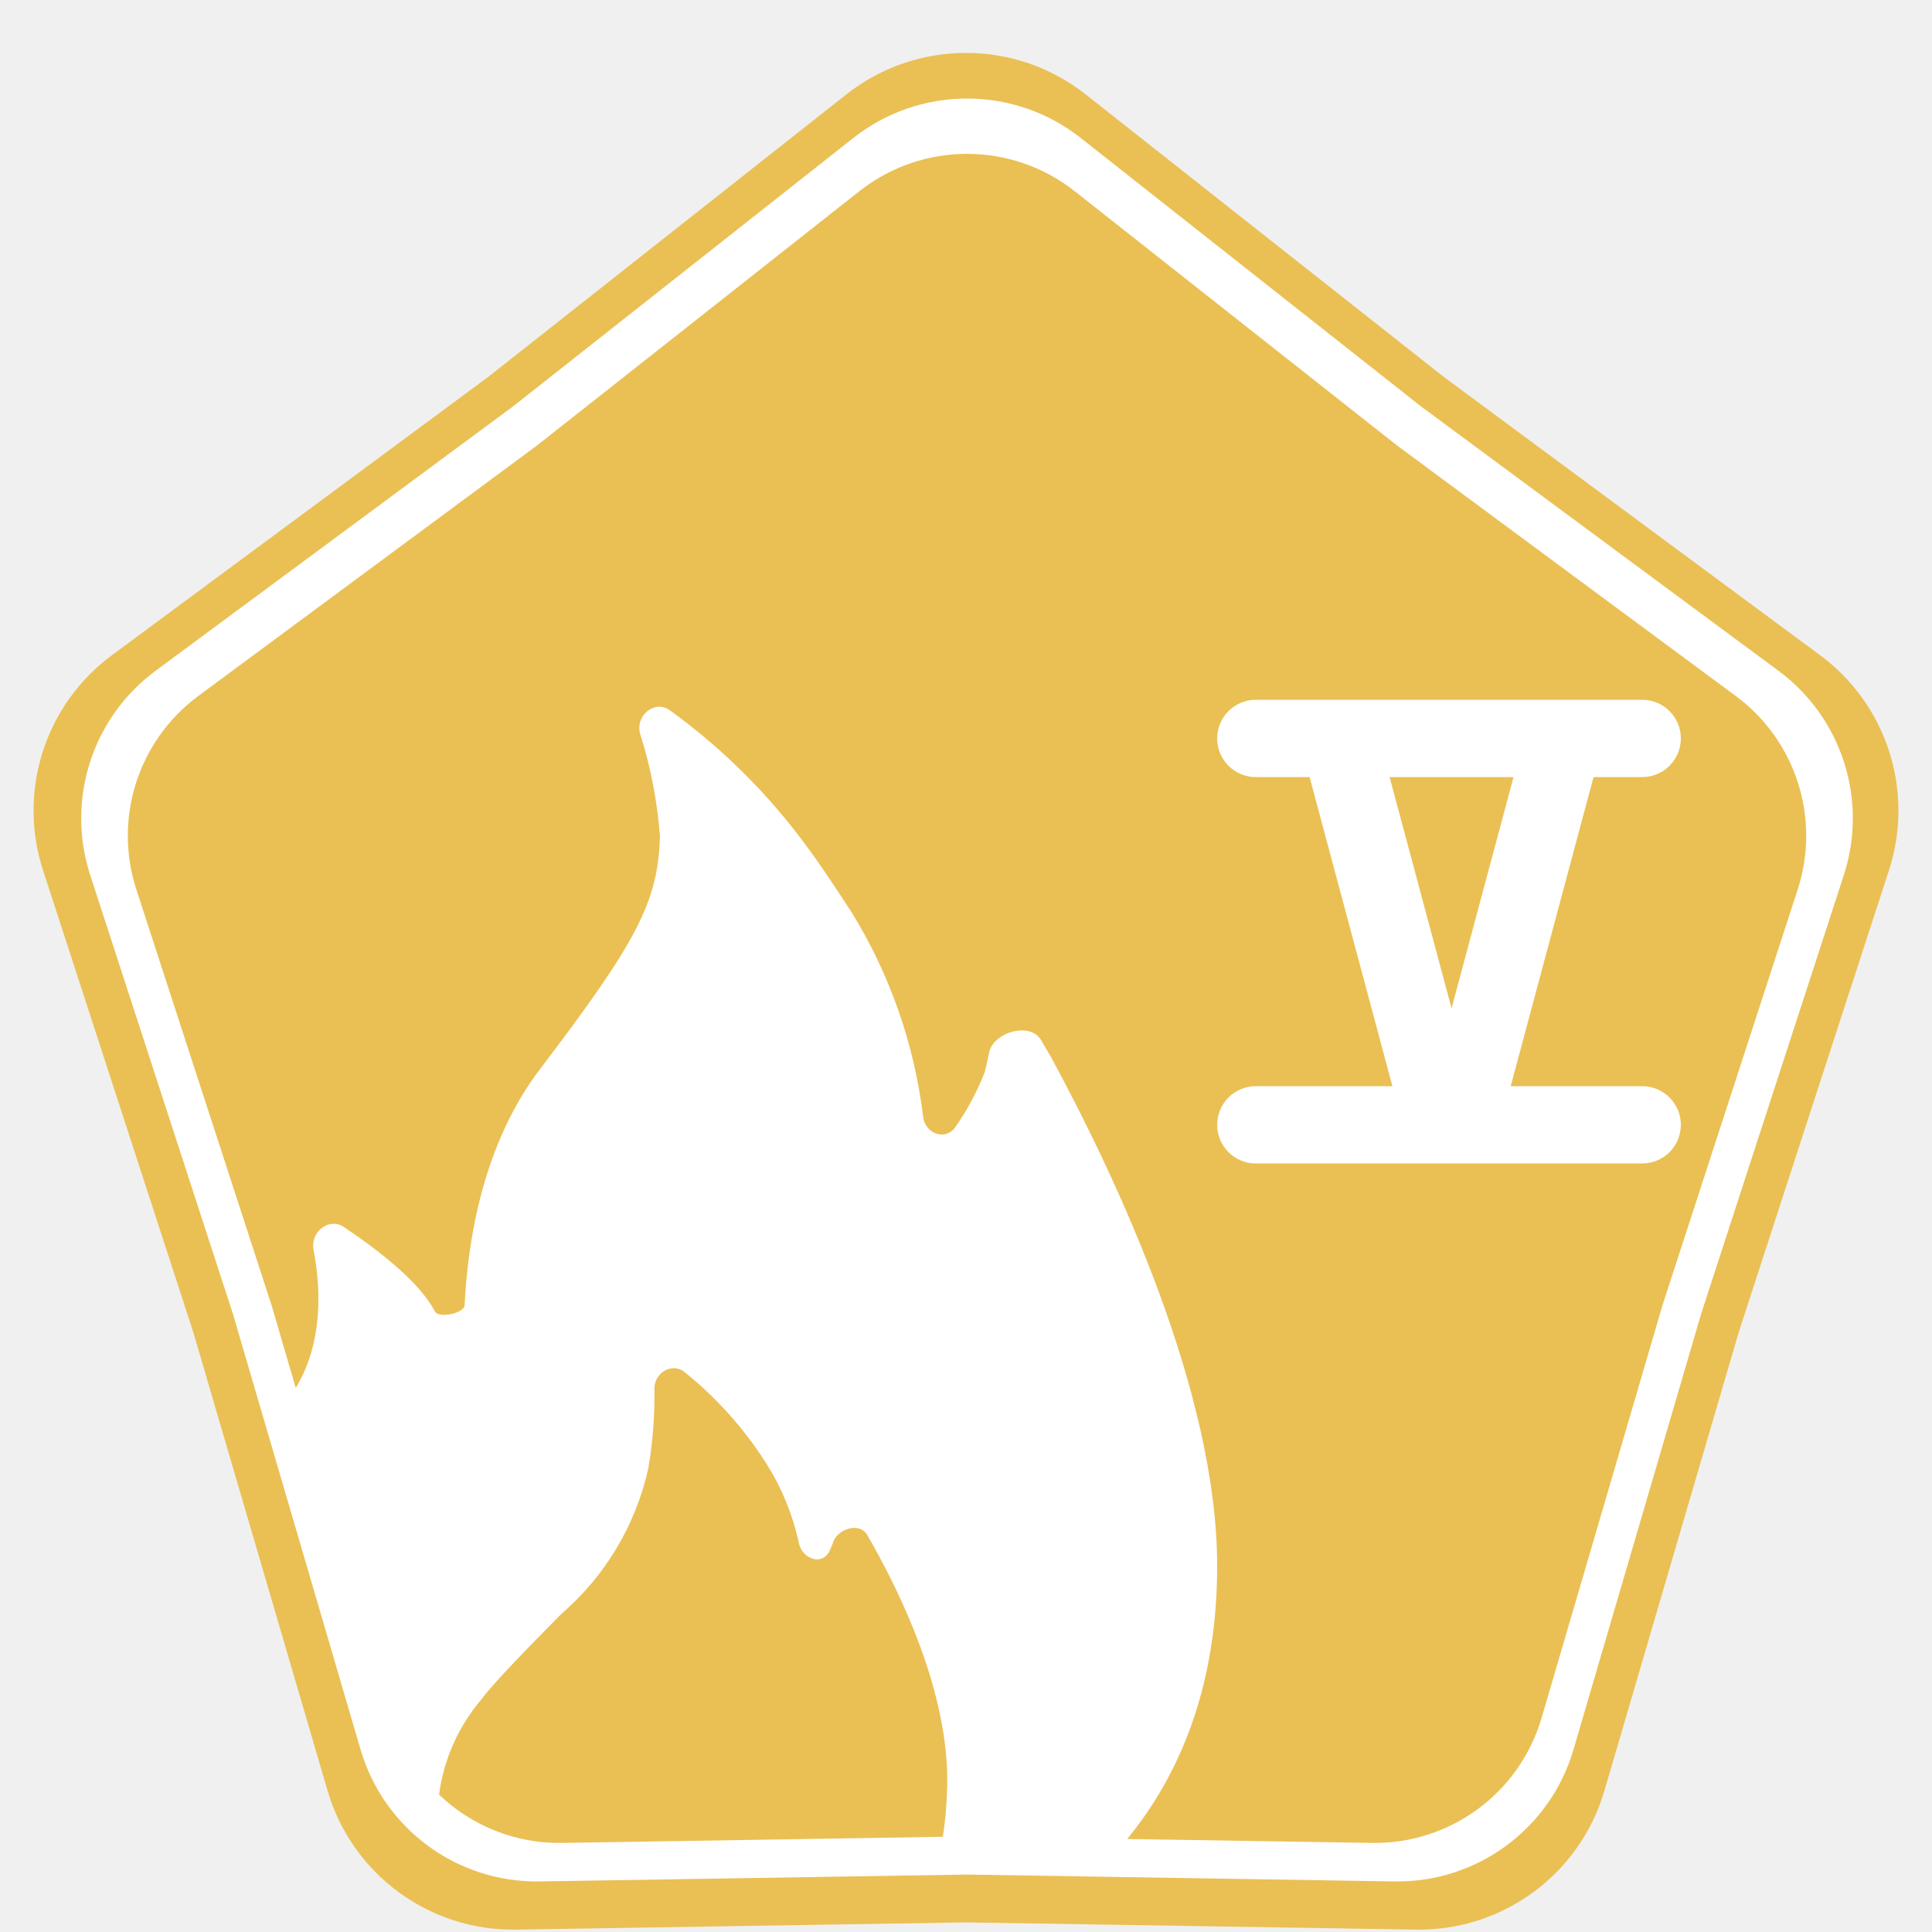
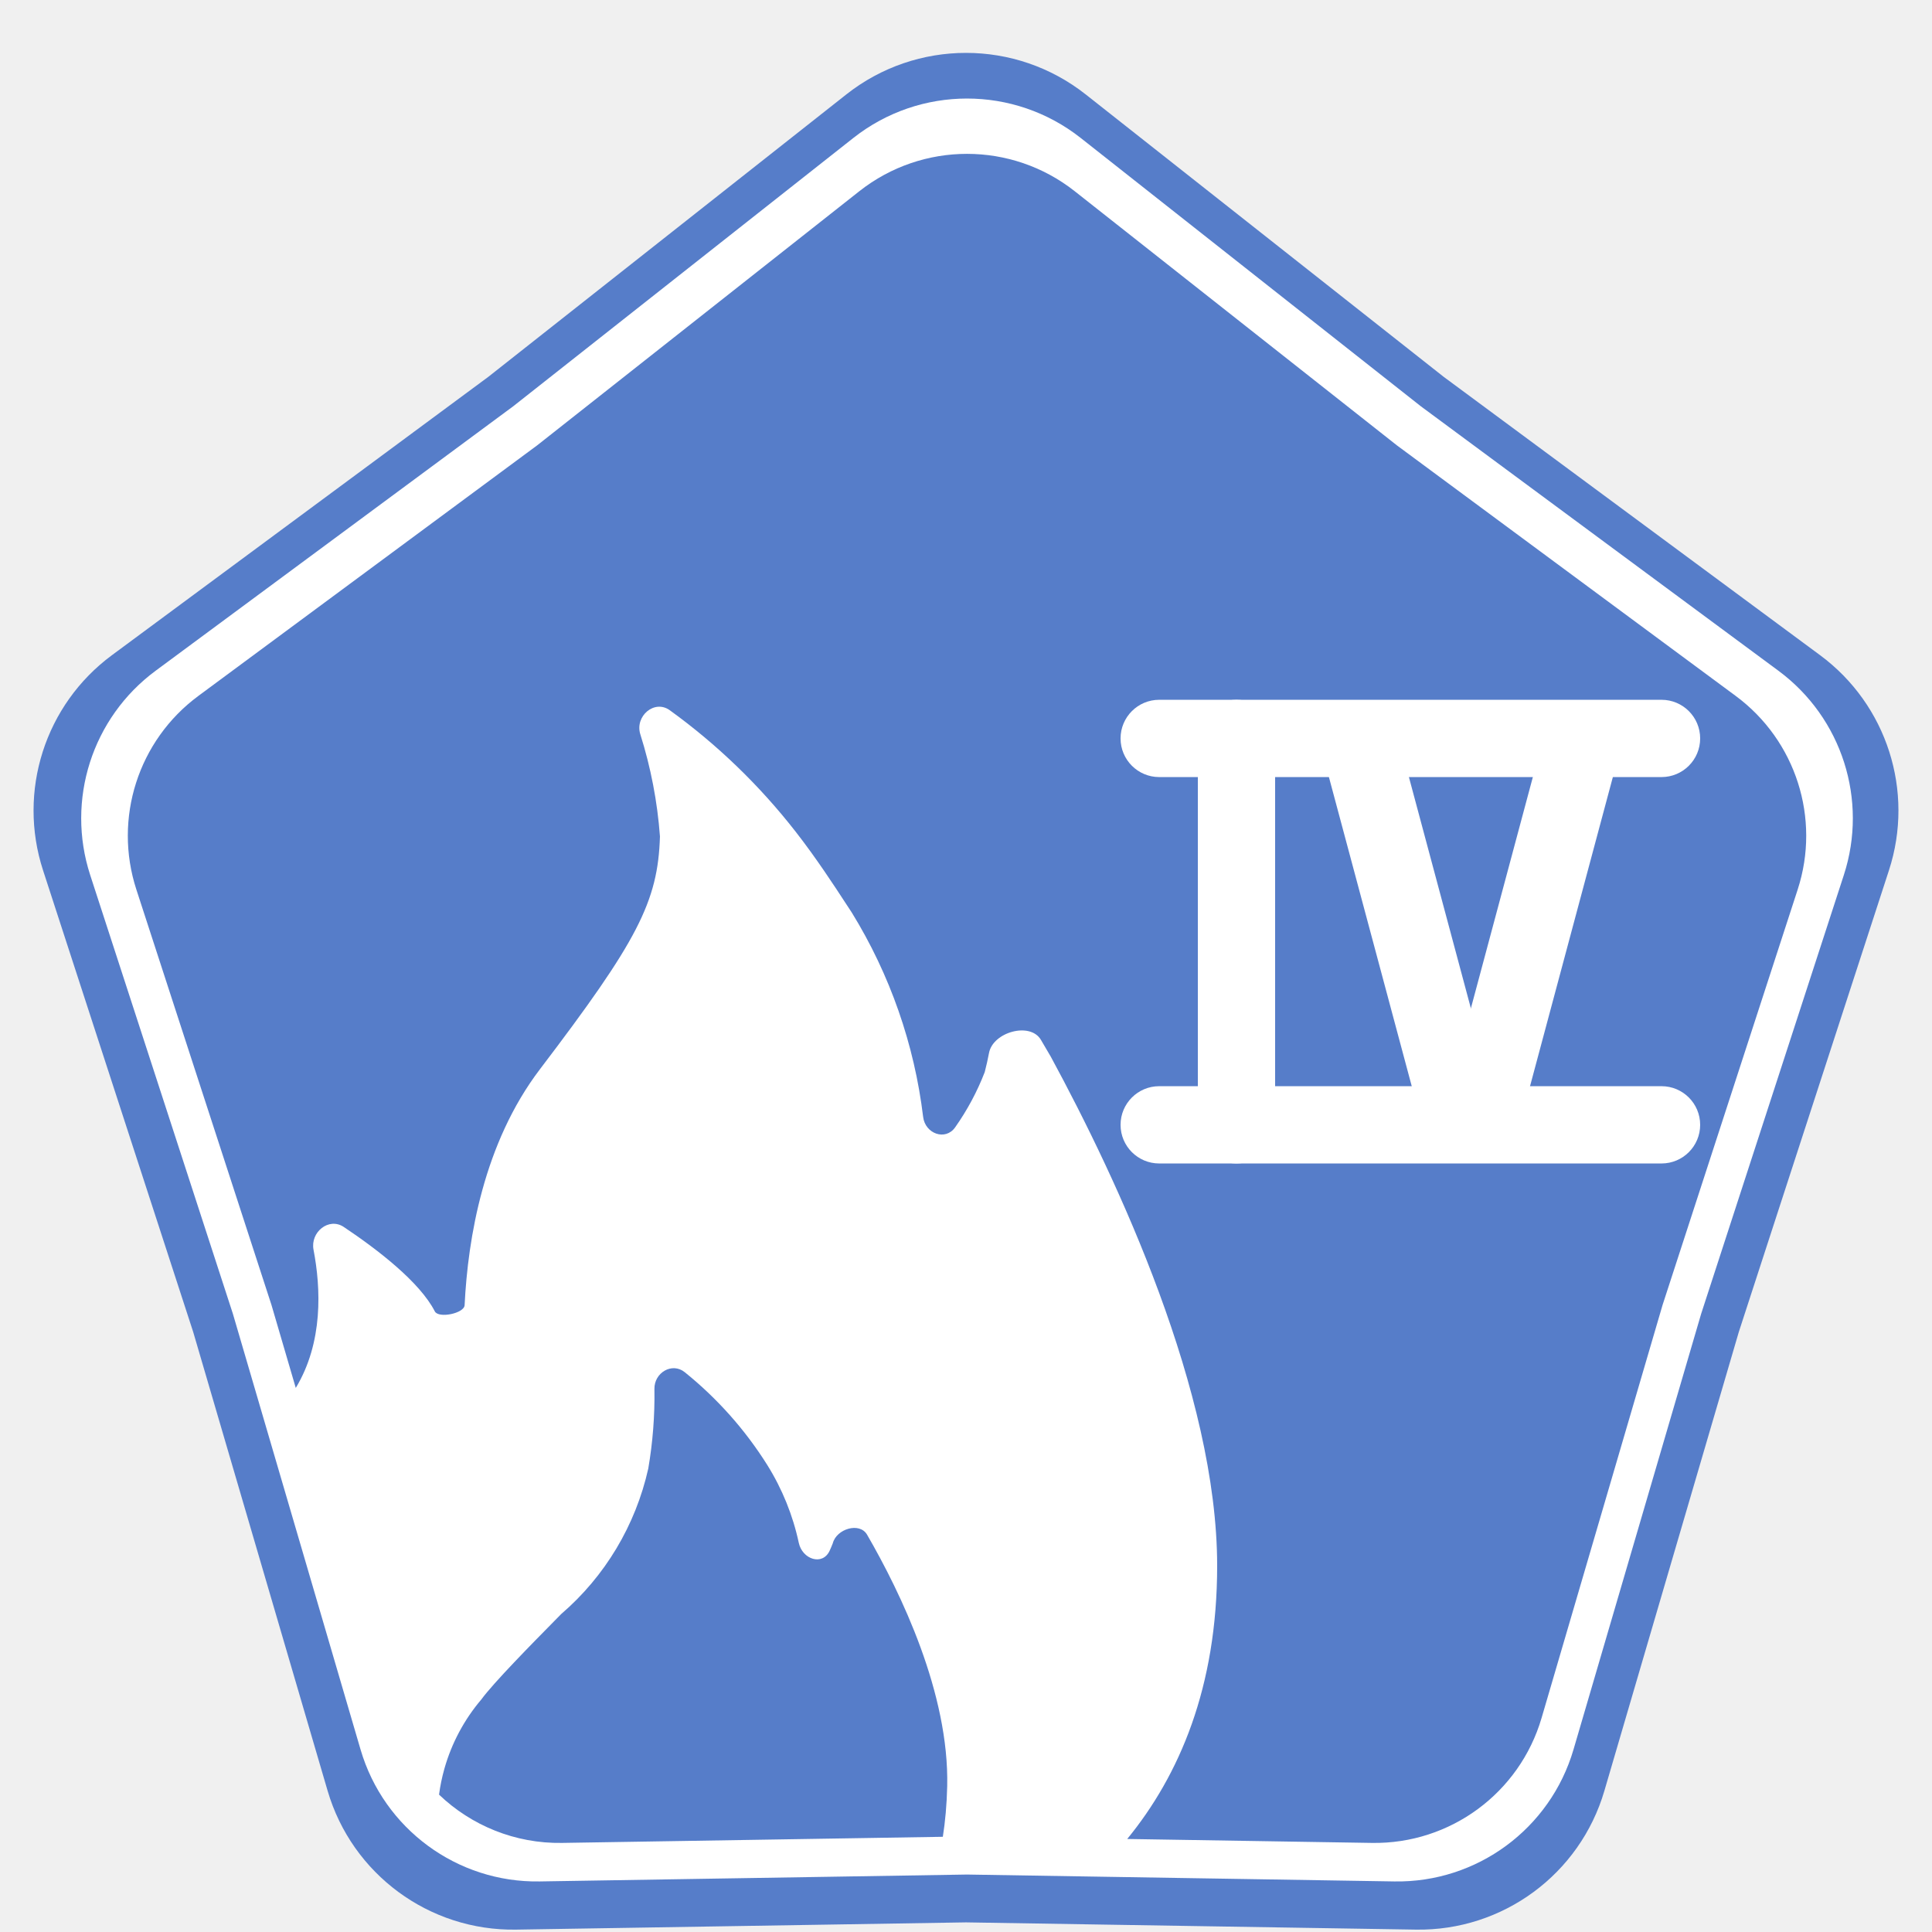
<svg xmlns="http://www.w3.org/2000/svg" width="100" height="100" viewBox="0 0 100 100" fill="none">
-   <path d="M43.807 4.886C47.438 2.021 52.562 2.021 56.193 4.886L74.721 19.502L94.209 33.914C97.668 36.472 99.103 40.955 97.772 45.047L90 68.944L83.043 92.69C81.778 97.008 77.785 99.95 73.285 99.877L50 99.502L26.715 99.877C22.215 99.95 18.222 97.008 16.957 92.69L10 68.944L2.228 45.047C0.897 40.955 2.332 36.472 5.791 33.914L25.279 19.502L43.807 4.886Z" fill="#EAC054" />
+   <path d="M43.807 4.886C47.438 2.021 52.562 2.021 56.194 4.886L74.721 19.502L94.209 33.914C97.668 36.472 99.103 40.955 97.772 45.047L90 68.944L83.043 92.69C81.778 97.008 77.785 99.95 73.285 99.877L50 99.502L26.715 99.877C22.215 99.95 18.222 97.008 16.957 92.69L10 68.944L2.228 45.047C0.897 40.955 2.332 36.472 5.791 33.914L25.279 19.502L43.807 4.886Z" fill="#567DC9" />
  <path d="M44.169 7.141C47.619 4.42 52.486 4.42 55.937 7.141L73.538 21.026L92.051 34.718C95.337 37.148 96.701 41.407 95.436 45.294L88.053 67.997L81.444 90.555C80.242 94.658 76.448 97.452 72.174 97.383L50.053 97.026L27.932 97.383C23.657 97.452 19.864 94.658 18.662 90.555L12.053 67.997L4.669 45.294C3.405 41.407 4.769 37.148 8.055 34.718L26.568 21.026L44.169 7.141Z" fill="white" />
-   <path fill-rule="evenodd" clip-rule="evenodd" d="M55.627 9.897C52.358 7.319 47.748 7.319 44.479 9.897L27.804 23.051L10.265 36.022C7.152 38.325 5.86 42.36 7.058 46.042L14.053 67.55L15.309 71.839C16.735 69.479 16.61 66.681 16.228 64.686C16.054 63.774 17.021 62.991 17.793 63.507C19.527 64.665 21.729 66.354 22.508 67.881C22.71 68.252 24.027 67.98 24.048 67.558C24.218 64.089 25.033 59.174 27.946 55.345C32.989 48.715 34.057 46.682 34.159 43.294C34.027 41.495 33.685 39.722 33.144 38.011C32.847 37.072 33.872 36.186 34.669 36.763C37.123 38.537 39.319 40.656 41.19 43.058C42.236 44.397 43.196 45.868 43.761 46.735C43.891 46.934 44 47.101 44.084 47.227C46.071 50.451 47.329 54.065 47.782 57.814C47.887 58.681 48.935 59.065 49.438 58.351C50.062 57.467 50.577 56.508 50.969 55.492C51.055 55.163 51.129 54.831 51.192 54.498C51.396 53.42 53.323 52.877 53.878 53.823L54.39 54.696C57.855 61.09 63 72.095 63 81.052C63 87.342 61.036 91.897 58.345 95.185L71.01 95.389C75.059 95.455 78.653 92.808 79.792 88.921L86.053 67.55L93.048 46.042C94.245 42.36 92.954 38.325 89.841 36.022L72.302 23.051L55.627 9.897ZM48.801 95.072C48.926 94.275 49.005 93.406 49.027 92.46C49.136 87.651 46.623 82.447 44.88 79.436C44.493 78.767 43.297 79.133 43.105 79.88C43.055 80.01 43 80.139 42.942 80.265C42.575 81.061 41.529 80.715 41.345 79.857C41.04 78.432 40.488 77.066 39.711 75.823C38.559 73.991 37.114 72.37 35.44 71.023C34.785 70.497 33.86 71.05 33.873 71.89C33.895 73.27 33.788 74.651 33.554 76.015C32.898 78.948 31.318 81.589 29.049 83.541C28.941 83.651 28.807 83.787 28.654 83.943C27.573 85.04 25.525 87.12 24.916 87.961C24.029 89.003 23.376 90.226 23.002 91.547C22.877 91.988 22.785 92.437 22.725 92.89C24.395 94.489 26.663 95.429 29.096 95.389L48.801 95.072Z" fill="#EAC054" />
-   <rect x="67" y="37.294" width="4" height="24" rx="2" transform="rotate(-15 67 37.2941)" fill="white" />
-   <rect x="79.471" y="36" width="4" height="24" rx="2" transform="rotate(15 79.4705 36)" fill="white" />
-   <rect x="87" y="36.221" width="4" height="24" rx="2" transform="rotate(90 87 36.2211)" fill="white" />
-   <rect x="87" y="56.221" width="4" height="24" rx="2" transform="rotate(90 87 56.2211)" fill="white" />
+   <path fill-rule="evenodd" clip-rule="evenodd" d="M55.627 9.897C52.358 7.319 47.748 7.319 44.479 9.897L27.804 23.051L10.265 36.022C7.152 38.325 5.86 42.36 7.058 46.042L14.053 67.55L15.309 71.839C16.735 69.479 16.61 66.681 16.228 64.686C16.054 63.774 17.021 62.991 17.793 63.507C19.527 64.665 21.729 66.354 22.508 67.881C22.71 68.252 24.027 67.98 24.048 67.558C24.218 64.089 25.033 59.174 27.946 55.345C32.989 48.715 34.057 46.682 34.159 43.294C34.027 41.495 33.685 39.722 33.144 38.011C32.847 37.072 33.872 36.186 34.669 36.763C37.123 38.537 39.319 40.656 41.19 43.058C42.236 44.397 43.196 45.868 43.761 46.735C43.891 46.934 44 47.101 44.084 47.227C46.071 50.451 47.329 54.065 47.782 57.814C47.887 58.681 48.935 59.065 49.438 58.351C50.062 57.467 50.577 56.508 50.969 55.492C51.055 55.163 51.129 54.831 51.192 54.498C51.396 53.42 53.323 52.877 53.878 53.823L54.39 54.696C57.855 61.09 63 72.095 63 81.052C63 87.342 61.036 91.897 58.345 95.185L71.01 95.389C75.059 95.455 78.653 92.808 79.792 88.921L86.053 67.55L93.048 46.042C94.245 42.36 92.954 38.325 89.841 36.022L72.302 23.051L55.627 9.897ZM48.801 95.072C48.926 94.275 49.005 93.406 49.027 92.46C49.136 87.651 46.623 82.447 44.88 79.436C44.493 78.767 43.297 79.133 43.105 79.88C43.055 80.01 43 80.139 42.942 80.265C42.575 81.061 41.529 80.715 41.345 79.857C41.04 78.432 40.488 77.066 39.711 75.823C38.559 73.991 37.114 72.37 35.44 71.023C34.785 70.497 33.86 71.05 33.873 71.89C33.895 73.27 33.788 74.651 33.554 76.015C32.898 78.948 31.318 81.589 29.049 83.541C28.941 83.651 28.807 83.787 28.654 83.943C27.573 85.04 25.525 87.12 24.916 87.961C24.029 89.003 23.376 90.226 23.002 91.547C22.877 91.988 22.785 92.437 22.725 92.89C24.395 94.489 26.663 95.429 29.096 95.389L48.801 95.072Z" fill="#567DC9" />
+   <rect x="62" y="36.221" width="4" height="24" rx="2" fill="white" />
+   <rect x="88" y="36.221" width="4" height="30" rx="2" transform="rotate(90 88 36.2211)" fill="white" />
+   <rect x="88" y="56.221" width="4" height="30" rx="2" transform="rotate(90 88 56.2211)" fill="white" />
+   <path d="M68.518 39.226C68.232 38.159 68.865 37.062 69.932 36.776V36.776C70.999 36.49 72.096 37.124 72.381 38.191L77.558 57.509C77.844 58.576 77.21 59.673 76.144 59.959V59.959C75.077 60.245 73.98 59.611 73.694 58.544L68.518 39.226Z" fill="white" />
+   <rect x="80.471" y="36" width="4" height="24" rx="2" transform="rotate(15 80.4705 36)" fill="white" />
</svg>
